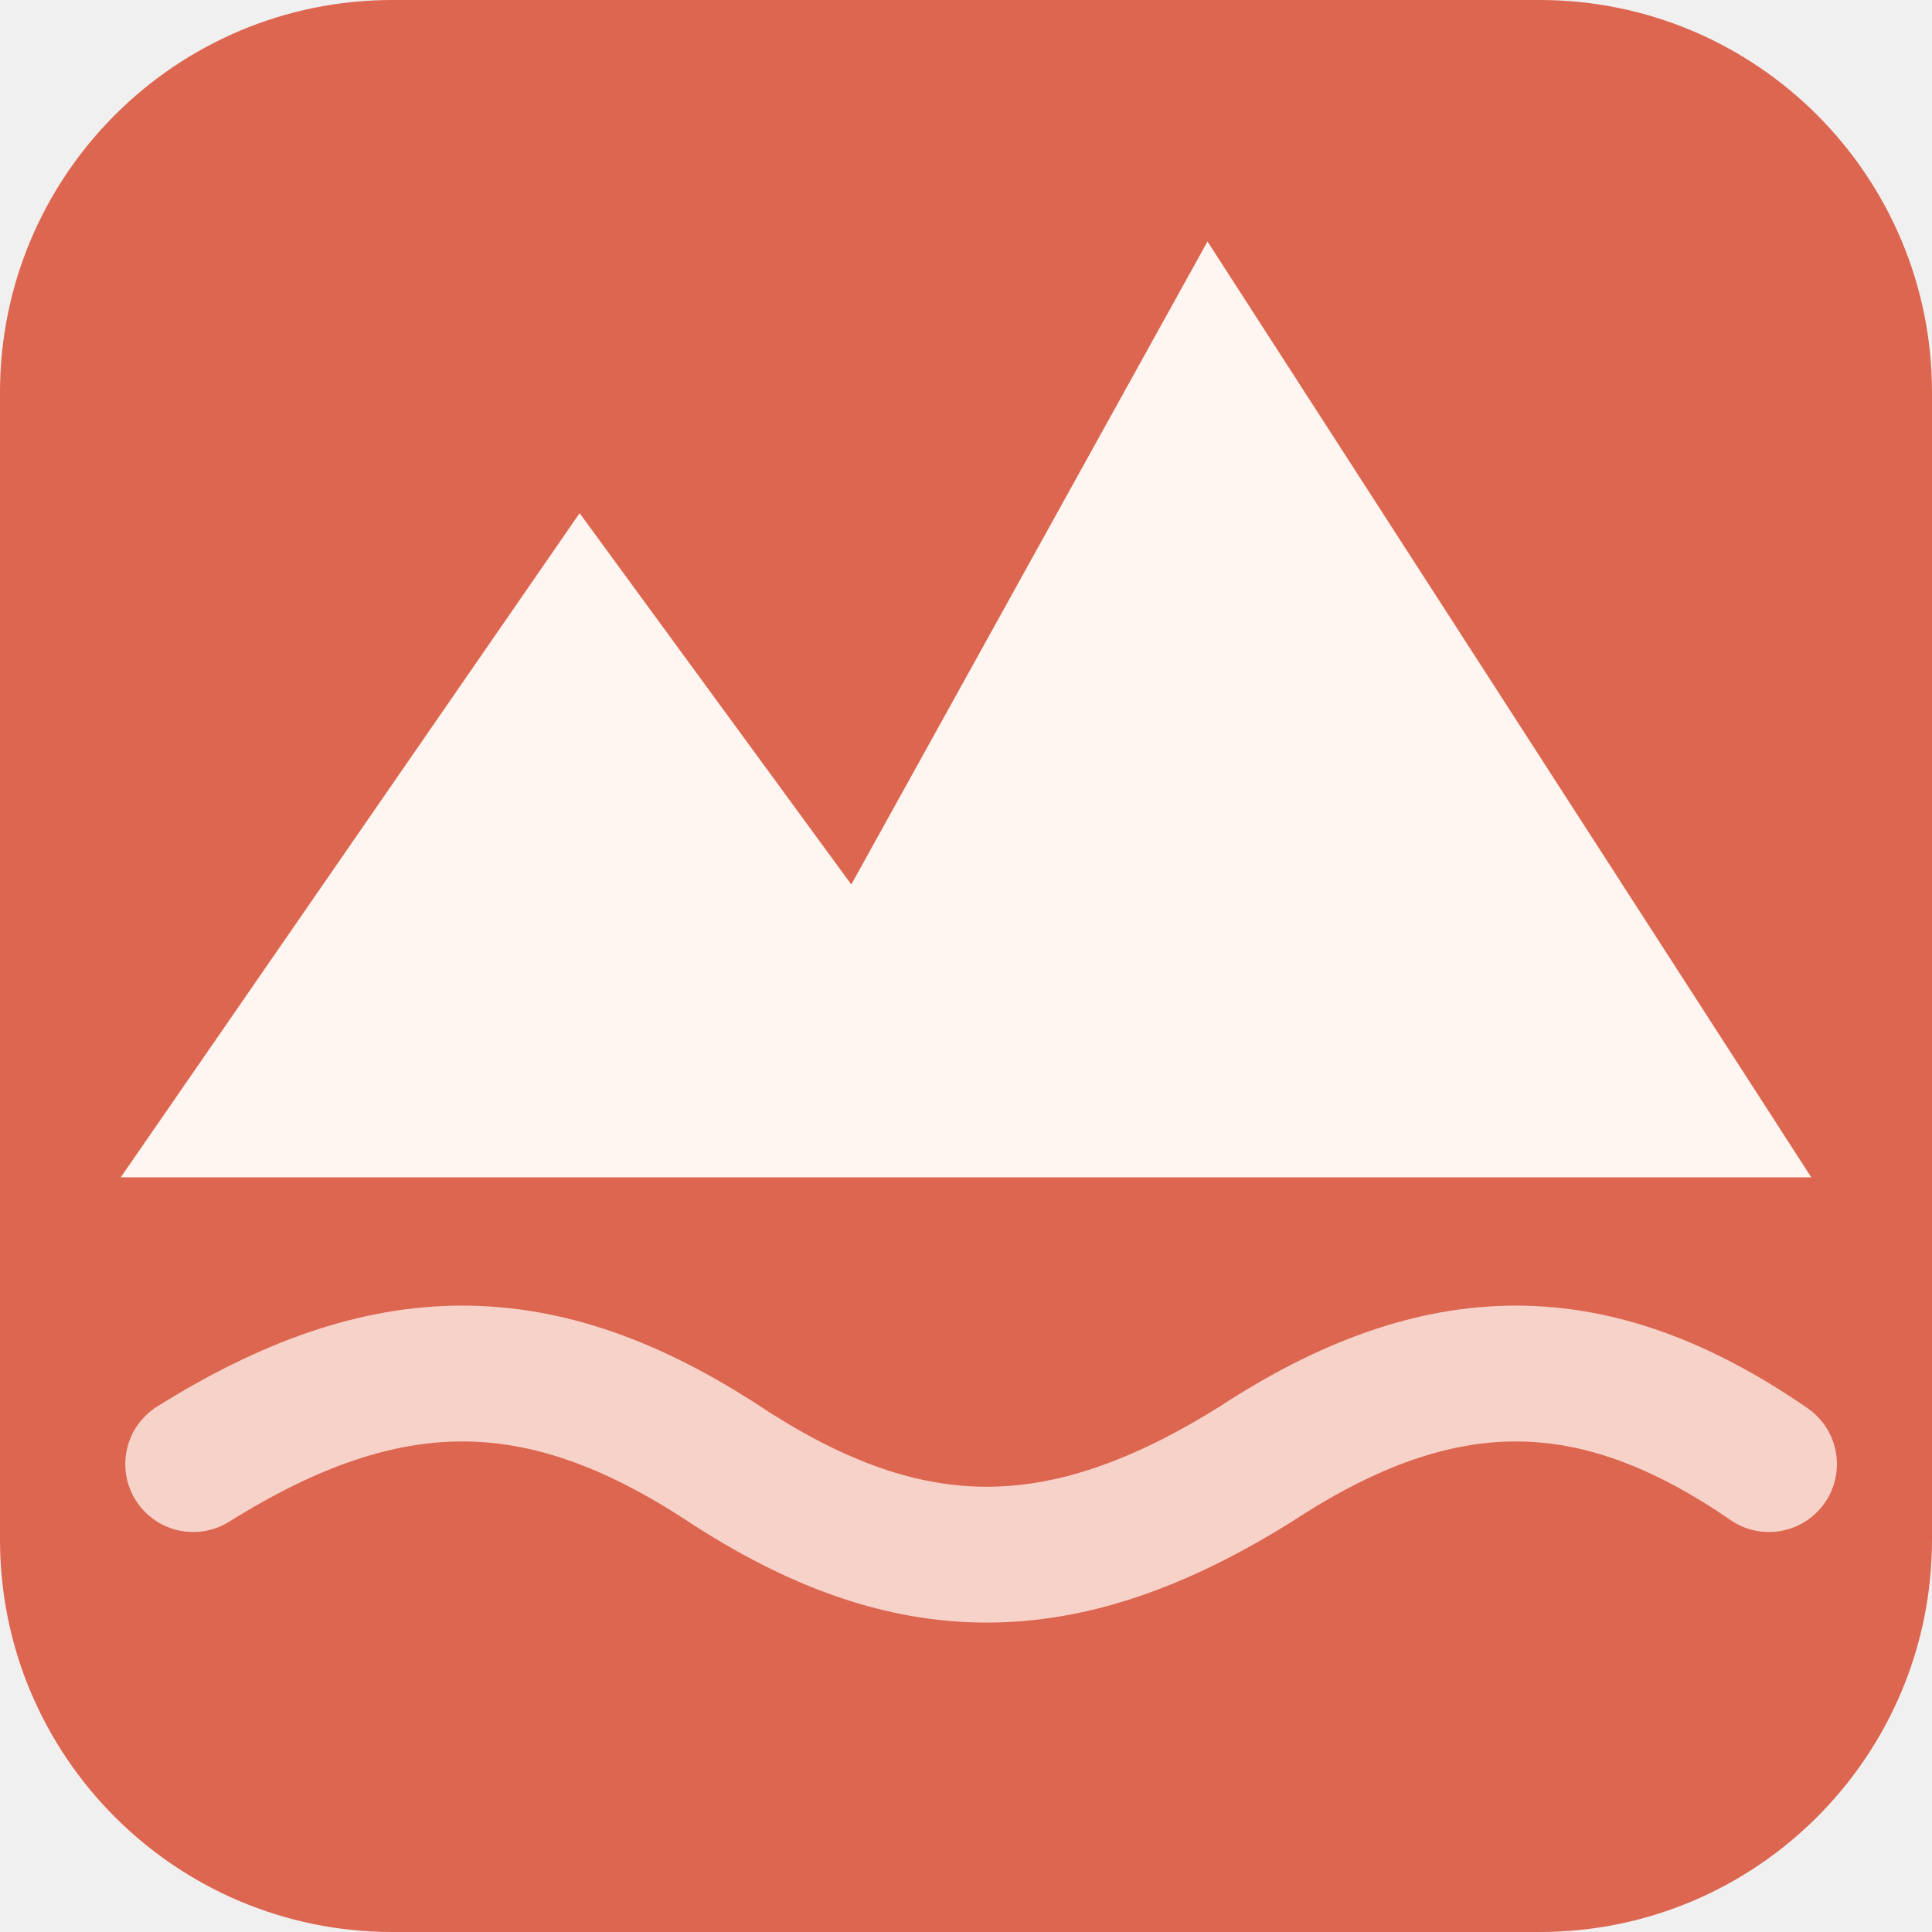
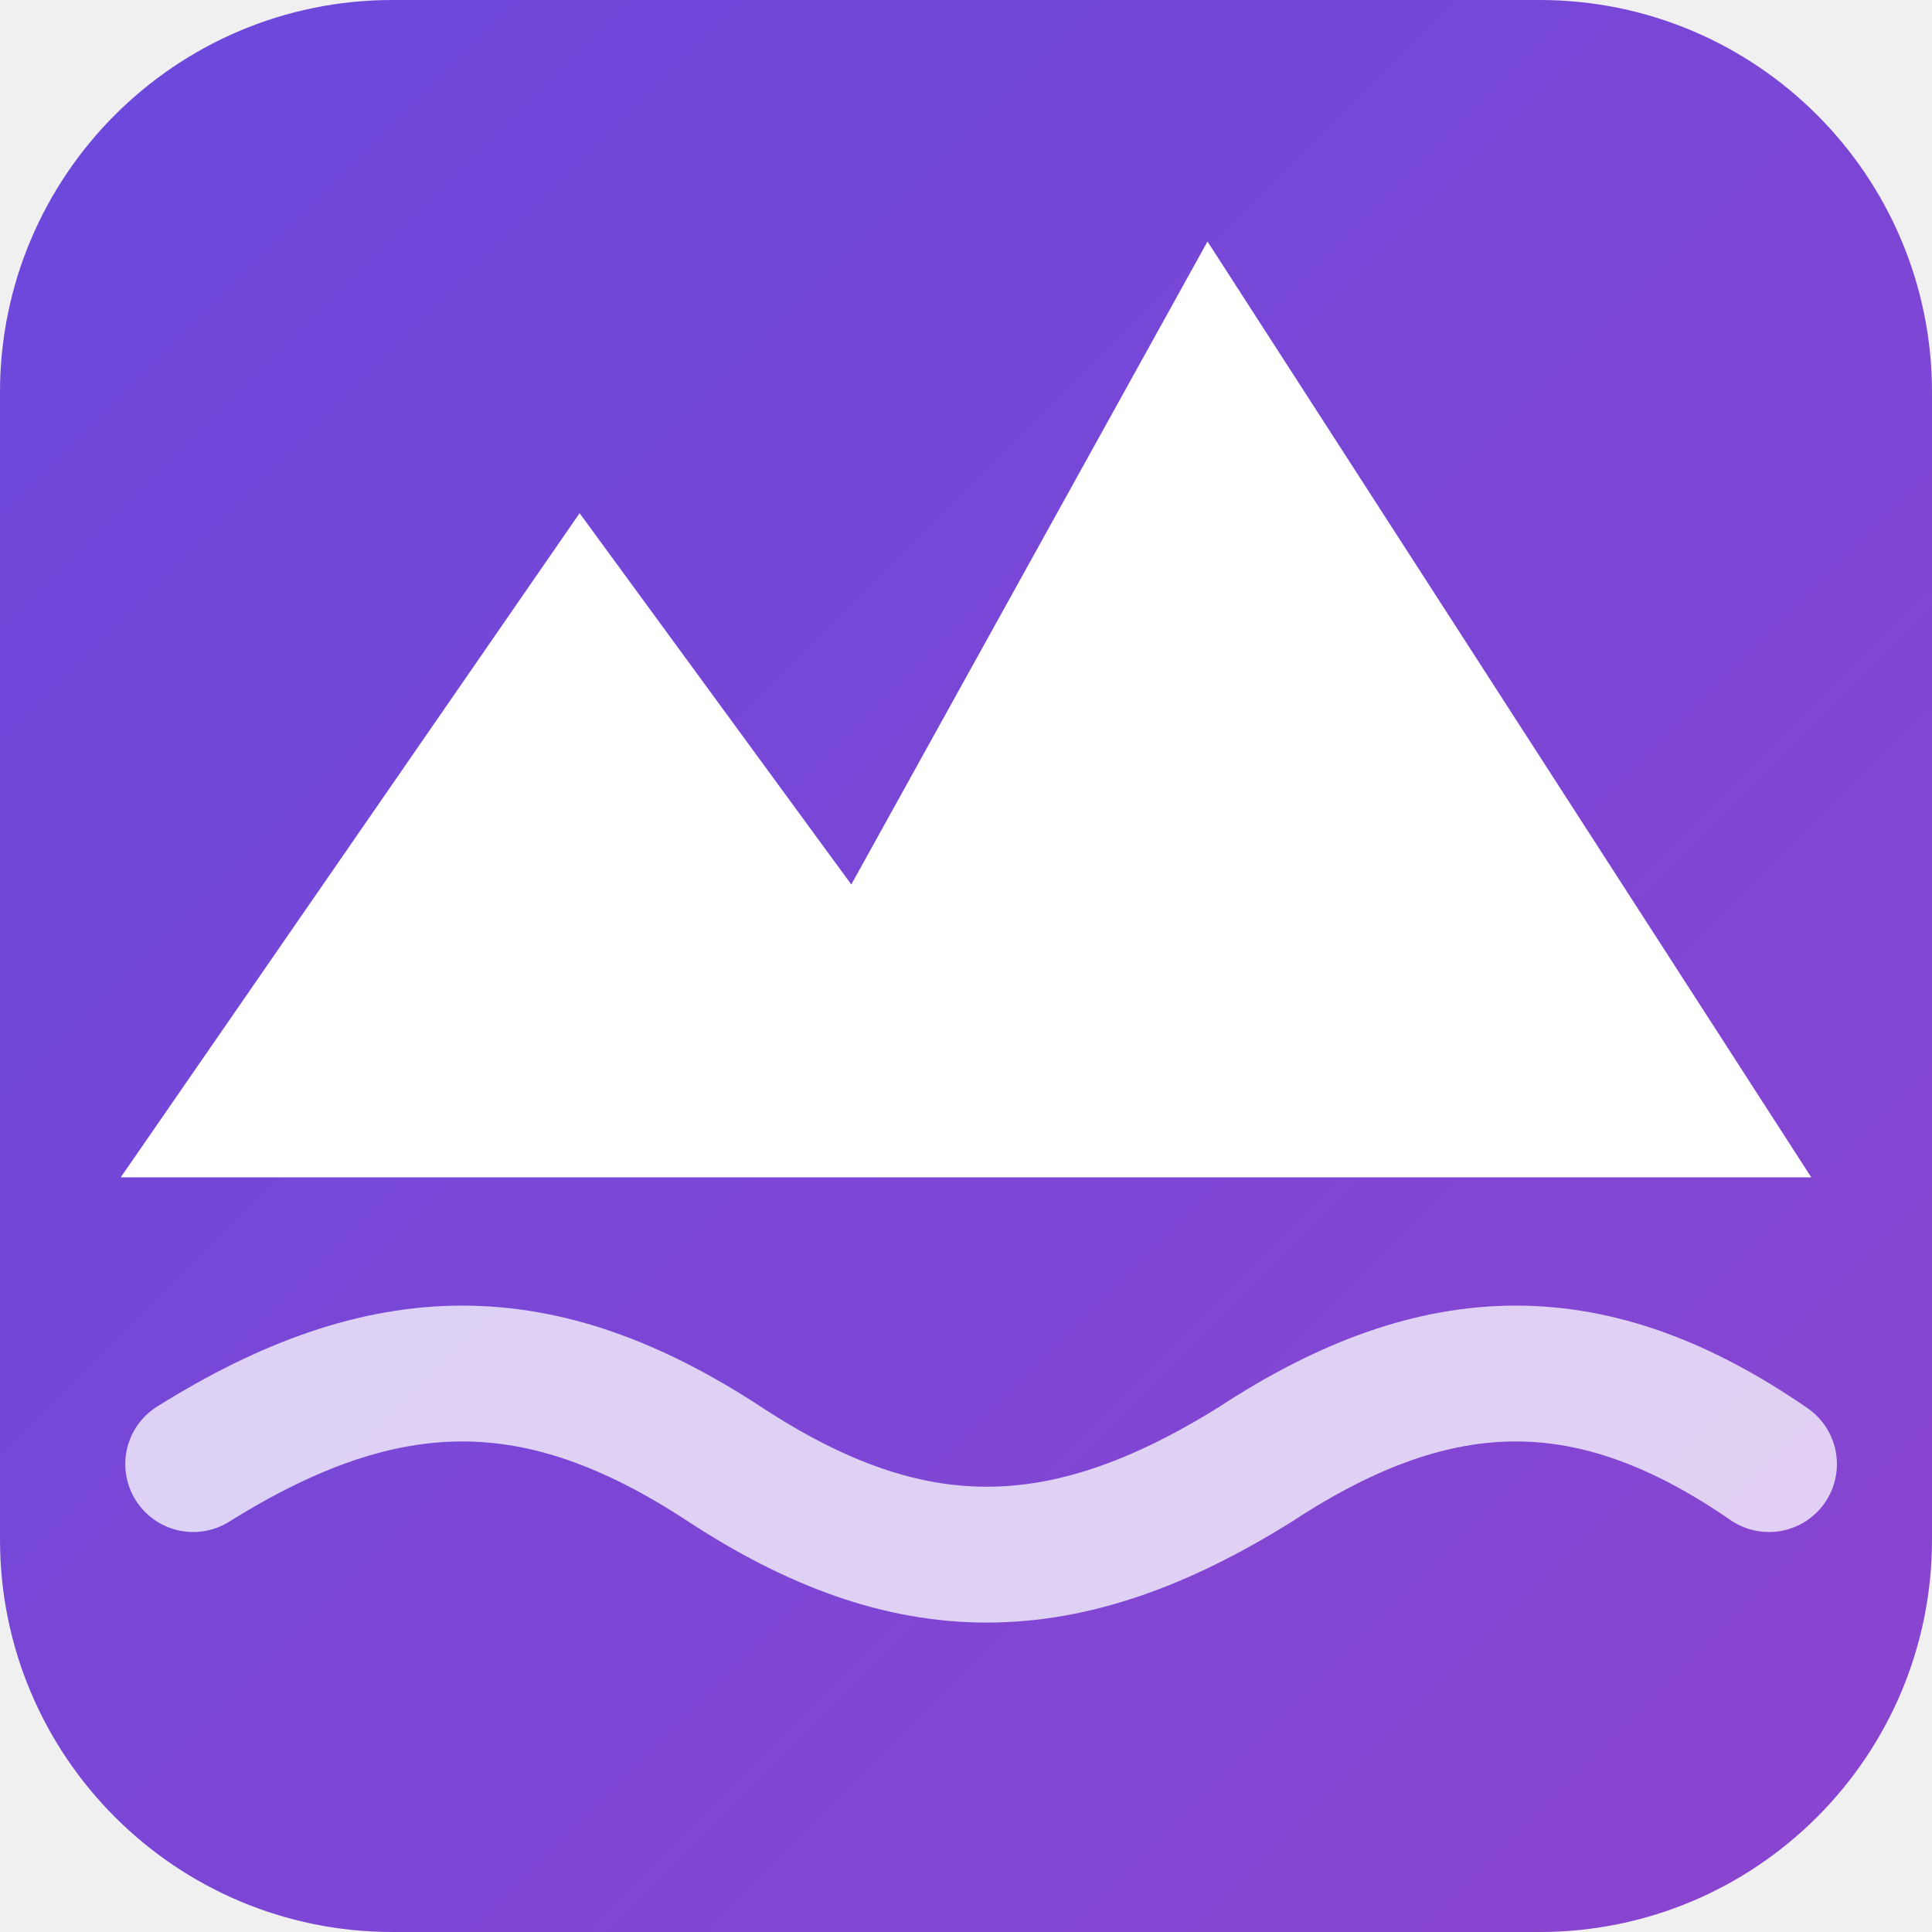
<svg xmlns="http://www.w3.org/2000/svg" viewBox="0 0 64 64">
-   <rect width="64" height="64" rx="13" fill="#DD6650" />
-   <path d="M4 39 19.2 17l9 12.3L40 8l20 31Z" fill="#FFF6F1" />
-   <path d="M6.4 48.5c6.4-4 11.5-4 17.6 0 6.1 4 11.2 4 17.6 0 6.1-4 11.2-4 17 0" stroke="#FFF6F1" stroke-width="4.5" stroke-linecap="round" fill="none" opacity=".75" />
+   <defs>
+     <linearGradient id="flow" x1="0" y1="0" x2="1" y2="1">
+       <stop offset="0" stop-color="#6A48DC" />
+       <stop offset="1" stop-color="#8B45CF" />
+     </linearGradient>
+   </defs>
+   <rect width="64" height="64" rx="13" fill="url(#flow)" />
+   <path d="M4 39 19.2 17l9 12.3L40 8l20 31Z" fill="#FFFFFF" />
+   <path d="M6.4 48.5c6.4-4 11.5-4 17.6 0 6.1 4 11.2 4 17.6 0 6.1-4 11.2-4 17 0" stroke="#FFFFFF" stroke-width="4.5" stroke-linecap="round" fill="none" opacity=".75" />
</svg>
